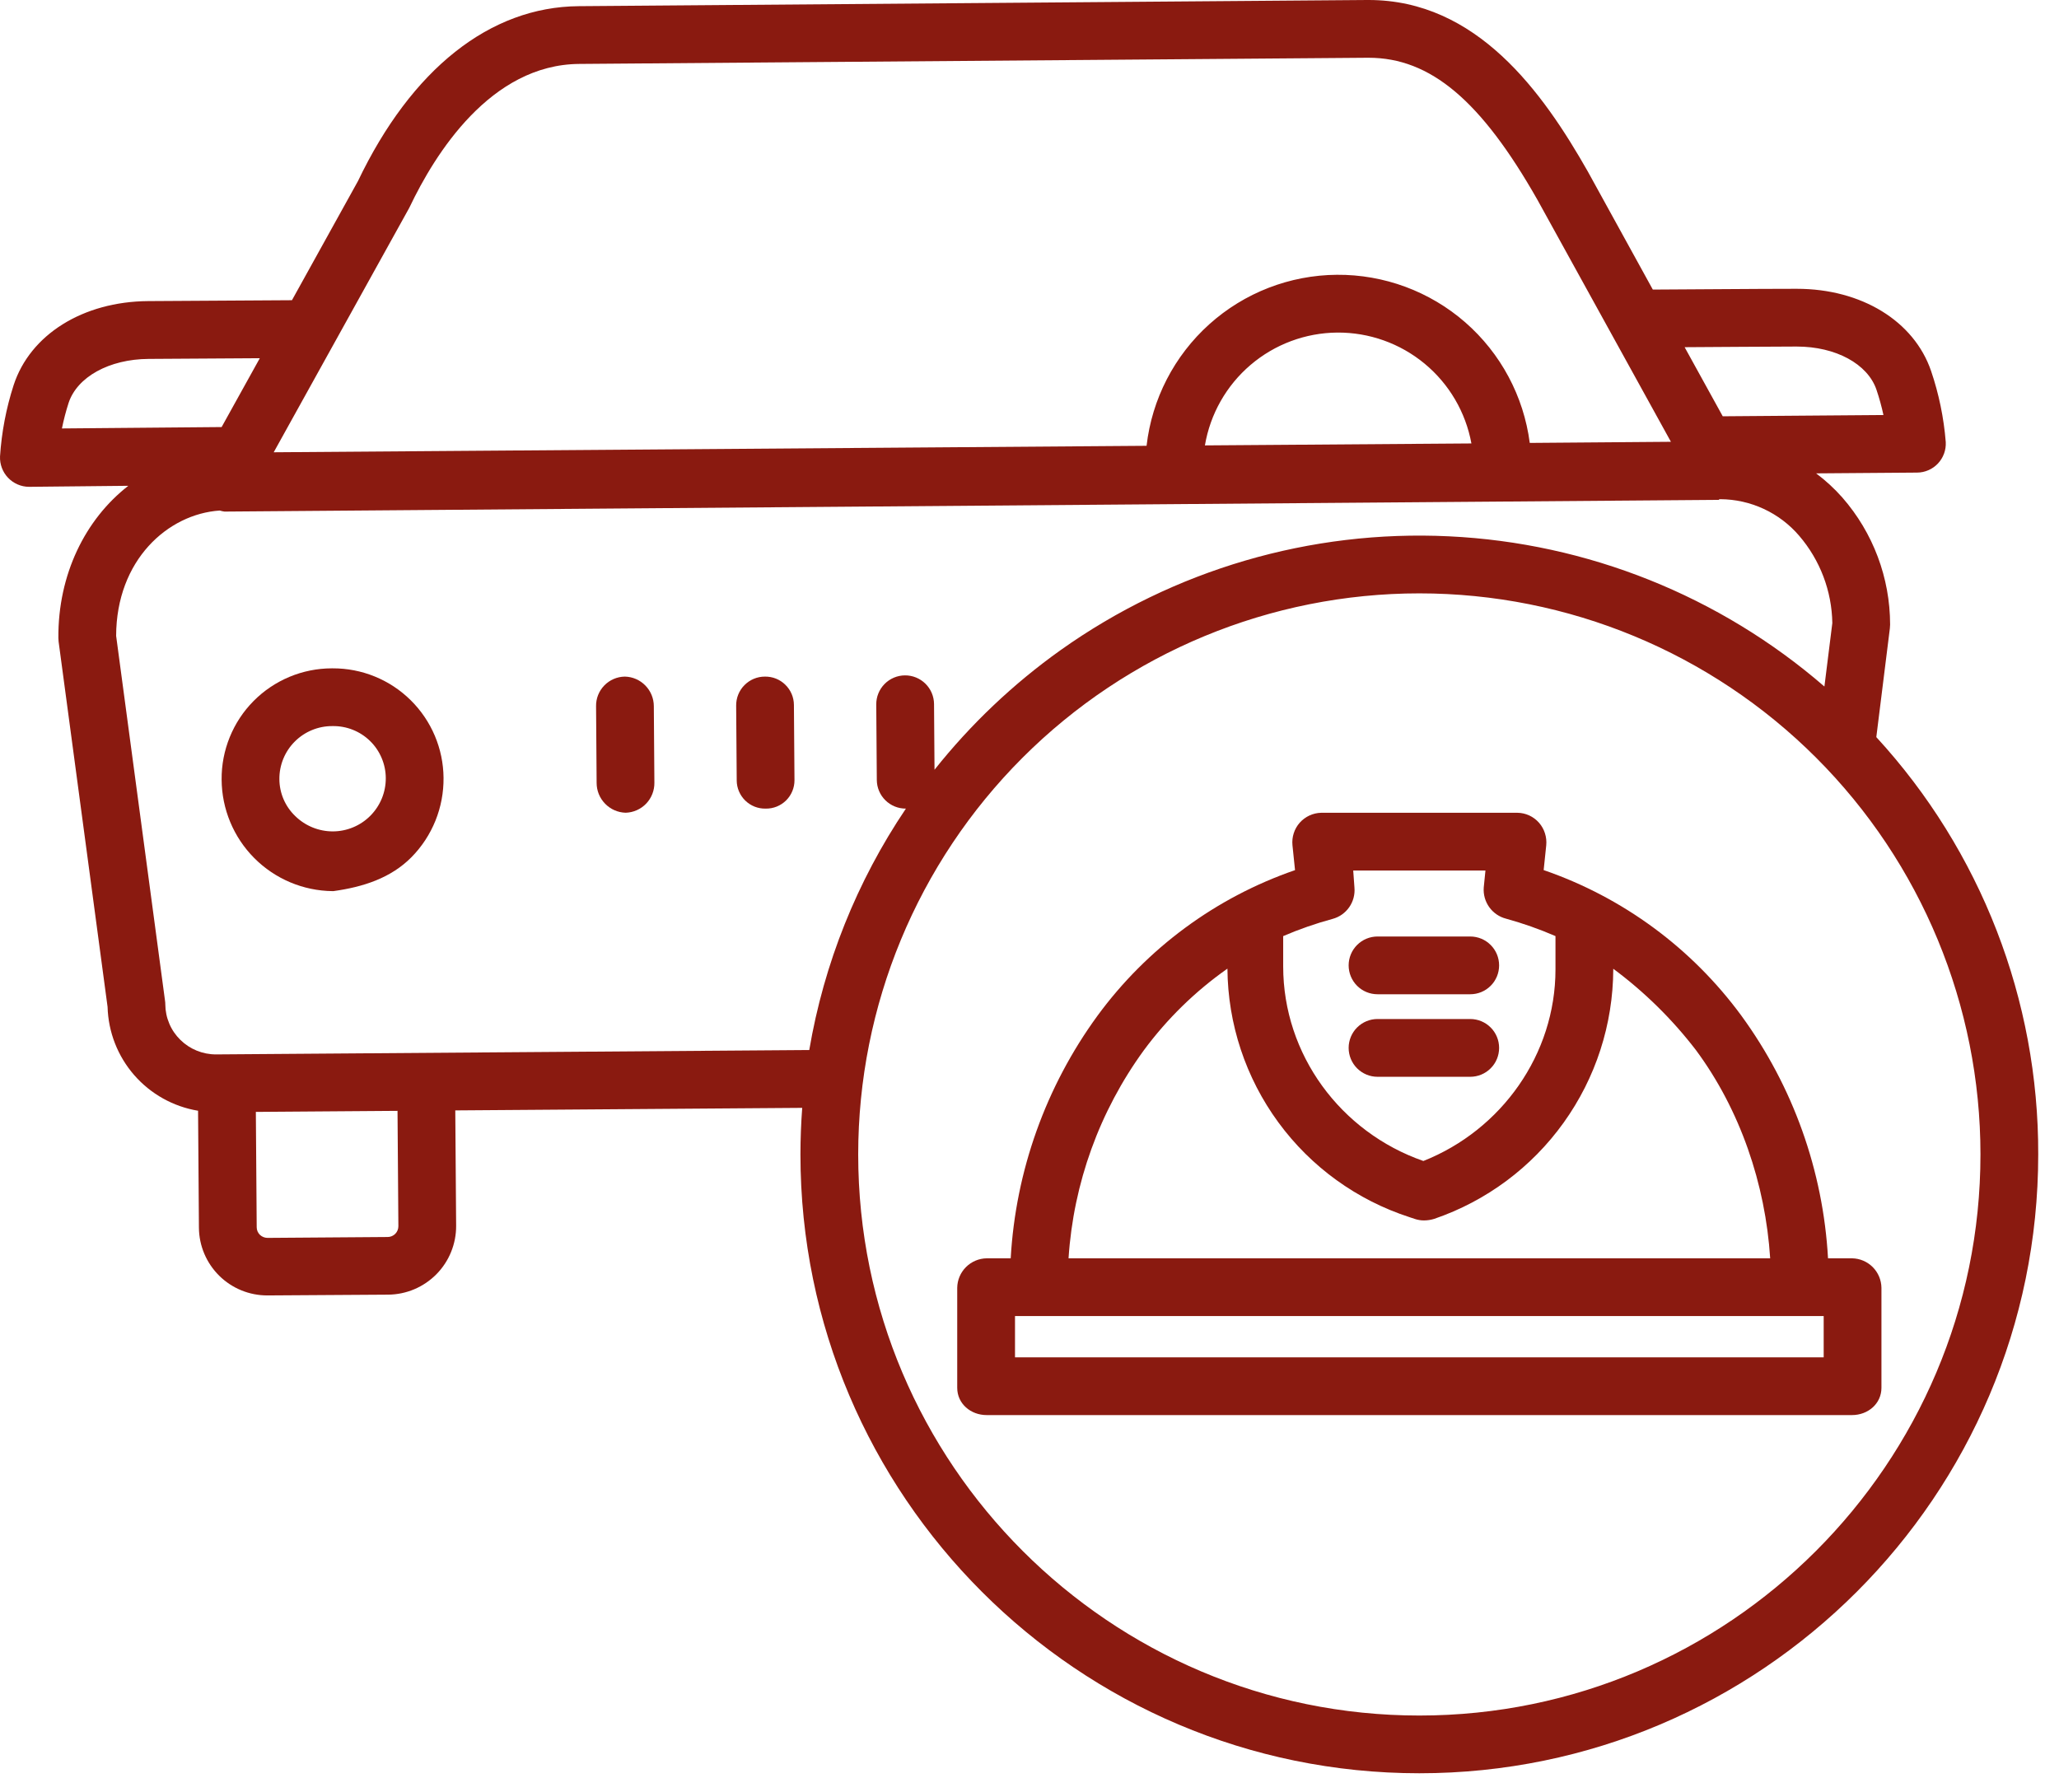
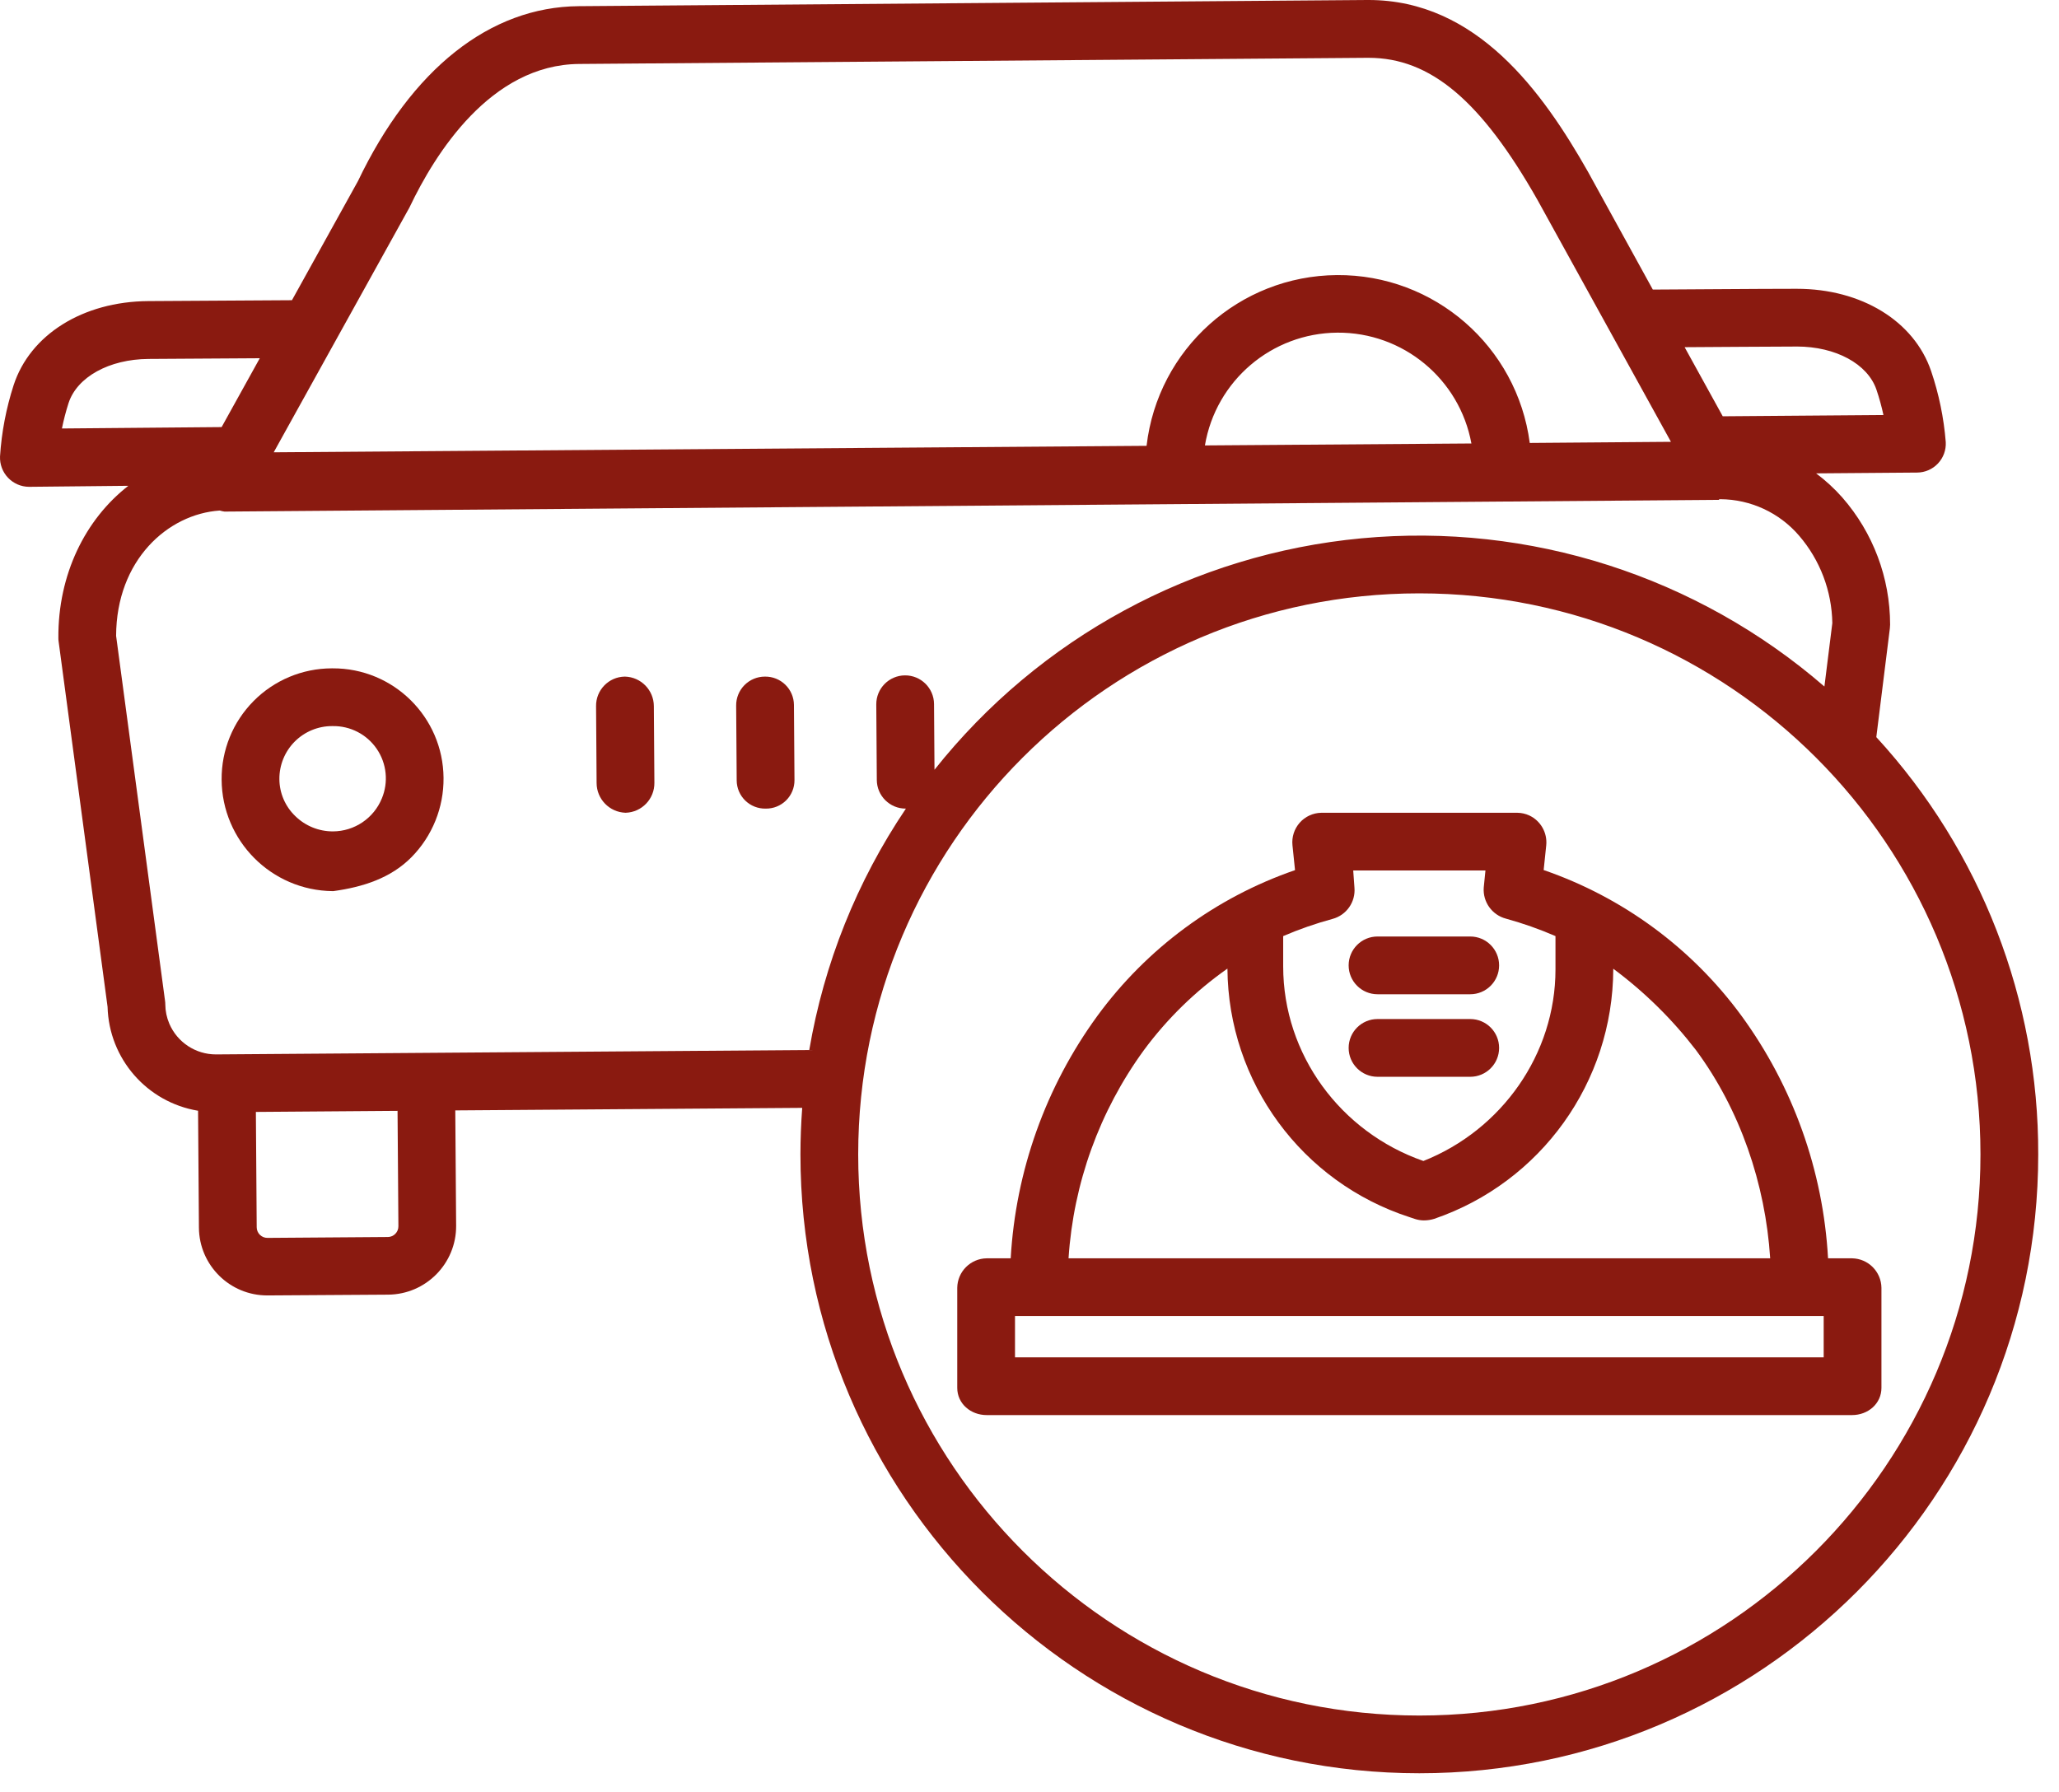
- <svg xmlns="http://www.w3.org/2000/svg" width="77" height="67" viewBox="0 0 77 67" fill="none">
-   <path d="M12.438 24.996H12.408C11.863 24.997 11.325 25.105 10.823 25.315C10.321 25.525 9.865 25.832 9.482 26.219C9.099 26.605 8.797 27.064 8.592 27.568C8.387 28.072 8.283 28.611 8.288 29.155C8.294 30.256 8.732 31.311 9.508 32.091C10.284 32.872 11.336 33.316 12.437 33.328H12.468C13.576 33.174 14.615 32.843 15.393 32.054C15.777 31.663 16.08 31.2 16.285 30.692C16.49 30.183 16.592 29.64 16.587 29.091C16.578 27.999 16.136 26.955 15.358 26.187C14.581 25.419 13.531 24.991 12.438 24.996ZM12.452 31.094C11.925 31.096 11.418 30.89 11.041 30.521C10.855 30.343 10.706 30.128 10.604 29.891C10.502 29.653 10.449 29.398 10.448 29.14C10.446 28.879 10.496 28.621 10.594 28.38C10.693 28.139 10.838 27.92 11.022 27.736C11.205 27.552 11.424 27.405 11.664 27.306C11.905 27.206 12.162 27.155 12.423 27.156H12.438C12.697 27.152 12.954 27.198 13.194 27.294C13.435 27.39 13.654 27.532 13.839 27.713C14.024 27.893 14.171 28.109 14.272 28.348C14.373 28.586 14.426 28.842 14.427 29.1C14.428 29.361 14.379 29.619 14.28 29.861C14.181 30.102 14.036 30.321 13.853 30.506C13.669 30.692 13.451 30.839 13.211 30.939C12.971 31.04 12.713 31.093 12.452 31.094H12.452Z" fill="#8A1A10" />
-   <path d="M70.675 23.499C70.681 23.452 70.684 23.405 70.684 23.358C70.682 21.611 70.049 19.925 68.9 18.61C68.604 18.275 68.275 17.971 67.917 17.704L71.695 17.675C71.841 17.674 71.985 17.643 72.119 17.584C72.253 17.526 72.374 17.44 72.474 17.334C72.574 17.227 72.651 17.101 72.701 16.964C72.751 16.827 72.773 16.681 72.765 16.535C72.693 15.629 72.509 14.736 72.217 13.876C71.579 12.006 69.611 10.801 67.196 10.801H67.142C65.678 10.801 63.024 10.826 61.81 10.83L59.383 6.421C57.688 3.434 55.225 0 51.179 0H51.126L21.644 0.231C18.321 0.256 15.389 2.584 13.385 6.776L10.918 11.228C9.707 11.234 7.023 11.25 5.539 11.261C3.099 11.279 1.125 12.515 0.509 14.407C0.23 15.271 0.06 16.165 0.001 17.07C-0.005 17.216 0.018 17.362 0.07 17.499C0.121 17.636 0.199 17.761 0.3 17.867C0.401 17.973 0.522 18.058 0.656 18.116C0.79 18.175 0.934 18.206 1.081 18.207H1.09L4.799 18.169C3.191 19.418 2.165 21.485 2.183 23.865C2.183 23.91 2.186 23.955 2.192 23.999L4.023 37.658C4.049 38.597 4.4 39.499 5.018 40.208C5.635 40.916 6.48 41.388 7.407 41.542L7.439 45.916C7.444 46.59 7.717 47.236 8.197 47.711C8.676 48.185 9.325 48.451 10 48.449H10.019L14.516 48.42C15.194 48.415 15.843 48.14 16.32 47.657C16.797 47.174 17.062 46.521 17.058 45.842L17.026 41.529L30 41.434C29.957 42.011 29.935 42.592 29.934 43.176C29.934 55.938 40.317 66.32 53.079 66.32C65.841 66.32 76.223 55.938 76.223 43.176C76.24 37.397 74.078 31.824 70.168 27.568L70.675 23.499ZM67.157 12.961H67.194C68.649 12.961 69.843 13.609 70.173 14.573C70.278 14.884 70.366 15.201 70.435 15.522L64.425 15.569L63 12.985C64.324 12.98 66.069 12.961 67.158 12.961H67.157ZM15.29 7.801C15.301 7.782 15.312 7.761 15.321 7.741C16.265 5.759 18.343 2.415 21.66 2.391L51.142 2.16H51.179C53.497 2.16 55.391 3.766 57.498 7.478L62.487 16.523L57.208 16.565C56.981 14.817 56.122 13.213 54.794 12.054C53.465 10.896 51.758 10.264 49.995 10.277C48.233 10.29 46.536 10.948 45.225 12.126C43.914 13.305 43.079 14.922 42.878 16.673L10.236 16.915L15.29 7.801ZM55.026 16.585L45.06 16.658C45.258 15.485 45.863 14.418 46.768 13.647C47.674 12.875 48.822 12.447 50.012 12.438C51.202 12.43 52.357 12.841 53.274 13.599C54.191 14.357 54.811 15.414 55.026 16.585ZM2.316 16.024C2.381 15.703 2.463 15.387 2.563 15.076C2.881 14.098 4.083 13.433 5.555 13.423C6.646 13.415 8.389 13.404 9.716 13.397L8.288 15.972L2.316 16.024ZM14.5 46.264L10.003 46.297C9.897 46.296 9.796 46.255 9.719 46.182C9.682 46.145 9.652 46.101 9.631 46.053C9.611 46.004 9.6 45.952 9.6 45.9L9.568 41.585L14.866 41.546L14.898 45.86C14.898 45.967 14.857 46.069 14.782 46.145C14.708 46.22 14.606 46.263 14.5 46.264ZM30.263 39.271L8.078 39.435C7.58 39.436 7.101 39.241 6.746 38.892C6.569 38.719 6.428 38.514 6.332 38.286C6.235 38.059 6.184 37.815 6.182 37.568C6.182 37.523 6.179 37.477 6.172 37.432L4.343 23.781C4.351 20.946 6.277 19.224 8.218 19.094C8.276 19.112 8.335 19.125 8.394 19.133H8.402L64.276 18.695C64.284 18.695 64.292 18.67 64.3 18.67H64.337C64.898 18.673 65.451 18.797 65.959 19.033C66.467 19.269 66.919 19.611 67.283 20.037C68.065 20.948 68.504 22.103 68.523 23.303L68.227 25.676C64.307 22.284 59.362 20.305 54.184 20.058C49.005 19.81 43.894 21.308 39.668 24.311C37.893 25.575 36.304 27.082 34.948 28.788L34.93 26.331C34.928 26.045 34.812 25.771 34.608 25.57C34.404 25.369 34.128 25.257 33.842 25.259C33.555 25.261 33.281 25.377 33.08 25.581C32.879 25.785 32.767 26.061 32.769 26.347L32.79 29.173C32.792 29.457 32.907 29.73 33.11 29.93C33.312 30.13 33.586 30.242 33.87 30.242H33.878C32.045 32.96 30.813 36.038 30.264 39.27L30.263 39.271ZM74.063 43.176C74.063 54.747 64.65 64.161 53.079 64.161C41.508 64.161 32.094 54.747 32.094 43.176C32.094 37.611 34.305 32.273 38.24 28.338C42.176 24.403 47.513 22.192 53.079 22.192C58.644 22.192 63.981 24.403 67.917 28.338C71.852 32.273 74.063 37.611 74.063 43.176Z" fill="#8A1A10" />
-   <path d="M28.61 25.305H28.602C28.46 25.305 28.32 25.333 28.189 25.388C28.058 25.443 27.94 25.523 27.84 25.624C27.74 25.725 27.662 25.844 27.608 25.976C27.555 26.107 27.529 26.248 27.53 26.39L27.551 29.194C27.552 29.334 27.581 29.472 27.637 29.601C27.692 29.729 27.772 29.846 27.872 29.943C27.973 30.041 28.091 30.117 28.222 30.169C28.352 30.22 28.491 30.245 28.631 30.242H28.639C28.779 30.244 28.919 30.218 29.05 30.165C29.18 30.112 29.299 30.034 29.399 29.935C29.499 29.835 29.578 29.717 29.631 29.587C29.685 29.457 29.712 29.317 29.711 29.177L29.69 26.363C29.689 26.222 29.66 26.083 29.605 25.954C29.55 25.825 29.47 25.708 29.369 25.61C29.269 25.511 29.151 25.434 29.02 25.381C28.89 25.329 28.75 25.303 28.61 25.305Z" fill="#8A1A10" />
-   <path d="M23.371 25.305H23.363C23.075 25.31 22.8 25.429 22.599 25.636C22.398 25.843 22.287 26.12 22.291 26.409L22.312 29.281C22.312 29.571 22.425 29.849 22.627 30.057C22.828 30.265 23.102 30.387 23.392 30.396H23.4C23.69 30.387 23.965 30.264 24.166 30.054C24.366 29.844 24.476 29.563 24.472 29.273L24.451 26.41C24.45 26.122 24.337 25.845 24.135 25.639C23.934 25.432 23.66 25.312 23.371 25.305Z" fill="#8A1A10" />
-   <path d="M57.728 32.541L57.824 31.616C57.839 31.464 57.823 31.31 57.776 31.164C57.73 31.018 57.653 30.883 57.552 30.768C57.451 30.654 57.328 30.562 57.19 30.498C57.051 30.434 56.901 30.4 56.749 30.398H49.408C49.256 30.401 49.106 30.436 48.968 30.5C48.83 30.564 48.706 30.656 48.605 30.77C48.504 30.884 48.428 31.018 48.382 31.163C48.335 31.308 48.319 31.461 48.334 31.612L48.43 32.543C45.467 33.565 42.888 35.467 41.037 37.996C39.108 40.643 37.983 43.79 37.797 47.061H36.899C36.608 47.065 36.33 47.183 36.124 47.389C35.918 47.595 35.801 47.873 35.797 48.164V51.903C35.797 52.5 36.302 52.924 36.898 52.924H69.259C69.856 52.924 70.36 52.5 70.36 51.903V48.164C70.356 47.873 70.239 47.595 70.034 47.389C69.828 47.183 69.55 47.065 69.259 47.061H68.362C68.18 43.786 67.054 40.633 65.12 37.984C63.267 35.46 60.688 33.56 57.728 32.541ZM47.987 35.01C48.588 34.752 49.206 34.537 49.837 34.366C50.089 34.298 50.308 34.143 50.457 33.929C50.606 33.715 50.675 33.455 50.652 33.195L50.606 32.557H55.551L55.487 33.195C55.468 33.456 55.541 33.715 55.693 33.928C55.845 34.14 56.067 34.293 56.32 34.358C56.951 34.532 57.57 34.75 58.17 35.01V36.256C58.17 39.427 56.155 42.262 53.229 43.421C50.13 42.341 47.987 39.438 47.987 36.144V35.01ZM68.2 50.764H37.958V49.221H68.2V50.764ZM39.96 47.061C40.143 44.254 41.119 41.556 42.775 39.282C43.646 38.102 44.702 37.071 45.902 36.227C45.917 38.296 46.583 40.307 47.806 41.976C49.028 43.645 50.746 44.886 52.714 45.523L52.914 45.59C53.023 45.625 53.136 45.644 53.249 45.644C53.381 45.644 53.511 45.624 53.637 45.585C55.584 44.919 57.275 43.662 58.474 41.989C59.674 40.317 60.323 38.313 60.331 36.255V36.231C61.496 37.096 62.536 38.119 63.42 39.27C65.076 41.505 66.021 44.283 66.199 47.061H39.96Z" fill="#8A1A10" />
-   <path d="M51.515 40.272H54.982C55.269 40.272 55.544 40.158 55.746 39.955C55.949 39.753 56.062 39.478 56.062 39.191C56.062 38.905 55.949 38.63 55.746 38.428C55.544 38.225 55.269 38.111 54.982 38.111H51.515C51.229 38.111 50.954 38.225 50.751 38.428C50.549 38.63 50.435 38.905 50.435 39.191C50.435 39.478 50.549 39.753 50.751 39.955C50.954 40.158 51.229 40.272 51.515 40.272Z" fill="#8A1A10" />
-   <path d="M51.515 37.185H54.982C55.269 37.185 55.544 37.072 55.746 36.869C55.949 36.667 56.062 36.392 56.062 36.105C56.062 35.819 55.949 35.544 55.746 35.342C55.544 35.139 55.269 35.025 54.982 35.025H51.515C51.229 35.025 50.954 35.139 50.751 35.342C50.549 35.544 50.435 35.819 50.435 36.105C50.435 36.392 50.549 36.667 50.751 36.869C50.954 37.072 51.229 37.185 51.515 37.185Z" fill="#8A1A10" />
+ <svg xmlns="http://www.w3.org/2000/svg" width="77" height="67" fill="none">
+   <path d="M12.438 24.996h-.03a4.128 4.128 0 00-4.12 4.16 4.196 4.196 0 004.149 4.172h.03c1.11-.154 2.148-.485 2.926-1.274a4.167 4.167 0 001.194-2.963 4.13 4.13 0 00-4.149-4.095zm.014 6.098a2.003 2.003 0 01-1.41-.573 1.93 1.93 0 01-.594-1.381 1.968 1.968 0 011.975-1.984h.015a1.955 1.955 0 011.842 2.705 1.983 1.983 0 01-1.828 1.233z" fill="#8A1A10" />
+   <path d="M70.675 23.5a1.14 1.14 0 00.009-.142A7.226 7.226 0 0068.9 18.61a6.495 6.495 0 00-.983-.906l3.778-.03a1.079 1.079 0 001.07-1.14 10.982 10.982 0 00-.548-2.658c-.638-1.87-2.606-3.075-5.021-3.075h-.054c-1.464 0-4.118.025-5.332.029l-2.427-4.41C57.688 3.434 55.225 0 51.179 0h-.053L21.644.231c-3.323.025-6.255 2.353-8.259 6.545l-2.467 4.452c-1.21.006-3.895.022-5.379.033-2.44.018-4.414 1.254-5.03 3.146-.279.864-.45 1.758-.508 2.663a1.091 1.091 0 001.08 1.137h.009l3.71-.038c-1.61 1.25-2.635 3.316-2.617 5.696 0 .045.003.09.01.134l1.83 13.659a4.048 4.048 0 003.384 3.884l.032 4.373a2.554 2.554 0 002.56 2.534h.02l4.497-.029a2.563 2.563 0 002.542-2.578l-.032-4.313L30 41.434a24.013 24.013 0 00-.066 1.742c0 12.762 10.383 23.144 23.145 23.144s23.144-10.382 23.144-23.144a22.977 22.977 0 00-6.055-15.608l.507-4.069zm-3.518-10.54h.037c1.455 0 2.65.649 2.979 1.613.105.311.193.628.262.949l-6.01.047L63 12.985c1.324-.005 3.069-.024 4.158-.024zM15.29 7.802c.011-.02.022-.04.031-.06.944-1.982 3.022-5.326 6.339-5.35l29.482-.23h.037c2.318 0 4.212 1.605 6.319 5.317l4.99 9.045-5.28.042a7.22 7.22 0 00-14.33.108l-32.642.242L15.29 7.8zm39.736 8.784l-9.966.073a5.06 5.06 0 019.966-.073zm-52.71-.561c.065-.32.147-.637.247-.948.318-.978 1.52-1.643 2.992-1.653 1.091-.008 2.834-.019 4.16-.026l-1.427 2.575-5.972.052zM14.5 46.264l-4.497.033A.399.399 0 019.6 45.9l-.031-4.314 5.298-.04.032 4.315a.401.401 0 01-.398.404zm15.763-6.993l-22.185.164a1.895 1.895 0 01-1.746-1.149 1.868 1.868 0 01-.15-.718.899.899 0 00-.01-.136l-1.83-13.651c.01-2.835 1.935-4.557 3.876-4.687.058.018.117.03.176.039h.008l55.874-.438c.008 0 .016-.025.024-.025h.037a3.908 3.908 0 012.946 1.367 5.137 5.137 0 011.24 3.267l-.296 2.372a23.15 23.15 0 00-33.28 3.112l-.017-2.457a1.08 1.08 0 10-2.16.016l.02 2.826a1.077 1.077 0 001.08 1.069h.008a23.047 23.047 0 00-3.614 9.028zm43.8 3.905c0 11.571-9.413 20.985-20.984 20.985-11.571 0-20.985-9.414-20.985-20.985a20.984 20.984 0 0141.969 0z" fill="#8A1A10" />
+   <path d="M28.61 25.305h-.008a1.074 1.074 0 00-1.072 1.085l.02 2.804a1.06 1.06 0 001.08 1.048h.009a1.058 1.058 0 001.072-1.066l-.02-2.813a1.068 1.068 0 00-1.08-1.058zm-5.239 0h-.008a1.091 1.091 0 00-1.072 1.104l.02 2.872a1.118 1.118 0 001.08 1.116h.009a1.109 1.109 0 001.072-1.124l-.02-2.863a1.11 1.11 0 00-1.08-1.105zm34.357 7.235l.096-.924a1.111 1.111 0 00-.634-1.118 1.093 1.093 0 00-.44-.1h-7.342a1.102 1.102 0 00-1.074 1.214l.096.931a15.37 15.37 0 00-7.393 5.453 17.031 17.031 0 00-3.24 9.065H36.9a1.118 1.118 0 00-1.102 1.103v3.74c0 .596.505 1.02 1.101 1.02H69.26c.597 0 1.1-.424 1.1-1.02v-3.74a1.118 1.118 0 00-1.1-1.103h-.897a16.996 16.996 0 00-3.242-9.077 15.385 15.385 0 00-7.392-5.444zm-9.741 2.47c.6-.258 1.219-.473 1.85-.644a1.112 1.112 0 00.815-1.17l-.046-.64h4.945l-.064.64a1.118 1.118 0 00.833 1.162c.631.174 1.25.392 1.85.652v1.246c0 3.17-2.015 6.006-4.94 7.165-3.1-1.08-5.243-3.983-5.243-7.277V35.01zM68.2 50.764H37.958V49.22H68.2v1.543zM39.96 47.06a14.855 14.855 0 012.815-7.78 13.626 13.626 0 013.127-3.054 9.846 9.846 0 006.812 9.296l.2.067c.108.035.221.054.335.054.132 0 .262-.02.388-.059a9.902 9.902 0 006.694-9.33v-.024a15.717 15.717 0 013.09 3.04c1.655 2.234 2.6 5.012 2.778 7.79H39.96z" fill="#8A1A10" />
+   <path d="M51.515 40.272h3.467a1.08 1.08 0 100-2.16h-3.467a1.08 1.08 0 000 2.16zm0-3.087h3.467a1.08 1.08 0 100-2.16h-3.467a1.08 1.08 0 000 2.16z" fill="#8A1A10" />
</svg>
